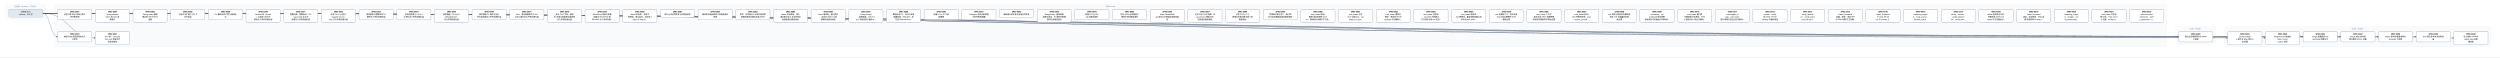
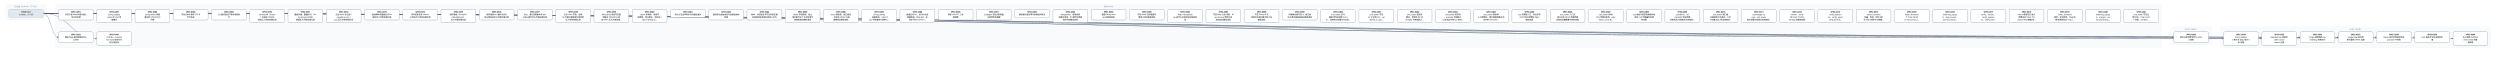
- <svg xmlns="http://www.w3.org/2000/svg" width="17520" height="400" viewBox="0 0 17520 400" font-family="PingFang SC, Microsoft YaHei, sans-serif">
+ <svg xmlns="http://www.w3.org/2000/svg" width="17256" height="400" viewBox="0 0 17256 400" font-family="PingFang SC, Microsoft YaHei, sans-serif">
  <defs>
    <marker id="arrow" viewBox="0 0 10 10" refX="9" refY="5" markerWidth="7" markerHeight="7" orient="auto-start-reverse">
      <path d="M0,0 L10,5 L0,10 z" fill="#475569" />
    </marker>
  </defs>
-   <rect width="17520" height="400" fill="#ffffff" />
+   <rect width="17256" height="400" fill="#ffffff" />
  <rect x="40" y="30" width="280" height="106" rx="12" fill="#f8fafc" stroke="#e2e8f0" />
-   <text x="180" y="50" text-anchor="middle" font-size="13" fill="#64748b">已完成（archive，370 份）</text>
-   <rect x="384" y="30" width="14800" height="298" rx="12" fill="#f8fafc" stroke="#e2e8f0" />
-   <text x="7784" y="50" text-anchor="middle" font-size="13" fill="#64748b">现行 active</text>
-   <rect x="15248" y="186" width="280" height="124" rx="12" fill="#f8fafc" stroke="#e2e8f0" />
-   <text x="15388" y="206" text-anchor="middle" font-size="13" fill="#64748b">v0.43（draft）</text>
-   <rect x="15592" y="186" width="1864" height="142" rx="12" fill="#f8fafc" stroke="#e2e8f0" />
-   <text x="16524" y="206" text-anchor="middle" font-size="13" fill="#64748b">v0.44（draft）</text>
-   <path d="M 300 92 C 7784 92, 7784 257, 15268 257" fill="none" stroke="#475569" stroke-width="1.5" marker-end="url(#arrow)" />
+   <text x="180" y="50" text-anchor="middle" font-size="13" fill="#64748b">已完成（archive，371 份）</text>
+   <rect x="384" y="30" width="14536" height="298" rx="12" fill="#f8fafc" stroke="#e2e8f0" />
+   <text x="7652" y="50" text-anchor="middle" font-size="13" fill="#64748b">现行 active</text>
+   <rect x="14984" y="186" width="280" height="124" rx="12" fill="#f8fafc" stroke="#e2e8f0" />
+   <text x="15124" y="206" text-anchor="middle" font-size="13" fill="#64748b">v0.43（draft）</text>
+   <rect x="15328" y="186" width="1864" height="142" rx="12" fill="#f8fafc" stroke="#e2e8f0" />
+   <text x="16260" y="206" text-anchor="middle" font-size="13" fill="#64748b">v0.44（draft）</text>
+   <path d="M 300 92 C 7652 92, 7652 257, 15004 257" fill="none" stroke="#475569" stroke-width="1.5" marker-end="url(#arrow)" />
  <path d="M 300 92 C 352 92, 352 257, 404 257" fill="none" stroke="#475569" stroke-width="1.5" marker-end="url(#arrow)" />
+   <path d="M 300 92 C 7824 92, 7824 266, 15348 266" fill="none" stroke="#475569" stroke-width="1.5" marker-end="url(#arrow)" />
  <path d="M 300 92 C 7956 92, 7956 266, 15612 266" fill="none" stroke="#475569" stroke-width="1.5" marker-end="url(#arrow)" />
-   <path d="M 300 92 C 8088 92, 8088 266, 15876 266" fill="none" stroke="#475569" stroke-width="1.5" marker-end="url(#arrow)" />
+   <path d="M 300 92 C 8088 92, 8088 257, 15876 257" fill="none" stroke="#475569" stroke-width="1.5" marker-end="url(#arrow)" />
  <path d="M 300 92 C 8220 92, 8220 257, 16140 257" fill="none" stroke="#475569" stroke-width="1.5" marker-end="url(#arrow)" />
  <path d="M 300 92 C 8352 92, 8352 257, 16404 257" fill="none" stroke="#475569" stroke-width="1.5" marker-end="url(#arrow)" />
  <path d="M 300 92 C 8484 92, 8484 257, 16668 257" fill="none" stroke="#475569" stroke-width="1.5" marker-end="url(#arrow)" />
-   <path d="M 300 92 C 8616 92, 8616 257, 16932 257" fill="none" stroke="#475569" stroke-width="1.5" marker-end="url(#arrow)" />
-   <path d="M 300 92 C 8748 92, 8748 266, 17196 266" fill="none" stroke="#475569" stroke-width="1.5" marker-end="url(#arrow)" />
+   <path d="M 300 92 C 8616 92, 8616 266, 16932 266" fill="none" stroke="#475569" stroke-width="1.5" marker-end="url(#arrow)" />
  <path d="M 300 92 C 484 92, 484 266, 668 266" fill="none" stroke="#475569" stroke-width="1.5" marker-end="url(#arrow)" />
  <rect x="404" y="64" width="240" height="74" rx="10" fill="#ffffff" stroke="#64748b" stroke-width="1.5" />
  <text x="524" y="87" text-anchor="middle" font-size="13" font-weight="600">SPEC-0291</text>
  <text x="524" y="105" text-anchor="middle" font-size="13">非空只读 Map 构造与插入</text>
  <text x="524" y="123" text-anchor="middle" font-size="13">序共享存储</text>
-   <rect x="15268" y="220" width="240" height="74" rx="10" fill="#ffffff" stroke="#64748b" stroke-width="1.5" />
-   <text x="15388" y="243" text-anchor="middle" font-size="13" font-weight="600">SPEC-0292</text>
-   <text x="15388" y="261" text-anchor="middle" font-size="13">链内立即消费序列与 owne</text>
-   <text x="15388" y="279" text-anchor="middle" font-size="13">d 结果</text>
+   <rect x="15004" y="220" width="240" height="74" rx="10" fill="#ffffff" stroke="#64748b" stroke-width="1.5" />
+   <text x="15124" y="243" text-anchor="middle" font-size="13" font-weight="600">SPEC-0292</text>
+   <text x="15124" y="261" text-anchor="middle" font-size="13">链内立即消费序列与 owne</text>
+   <text x="15124" y="279" text-anchor="middle" font-size="13">d 结果</text>
  <rect x="404" y="220" width="240" height="74" rx="10" fill="#ffffff" stroke="#64748b" stroke-width="1.5" />
  <text x="524" y="243" text-anchor="middle" font-size="13" font-weight="600">SPEC-0333</text>
  <text x="524" y="261" text-anchor="middle" font-size="13">静态 Map 返回调用的双入</text>
  <text x="524" y="279" text-anchor="middle" font-size="13">口闭合</text>
+   <rect x="15348" y="220" width="240" height="92" rx="10" fill="#ffffff" stroke="#64748b" stroke-width="1.5" />
+   <text x="15468" y="243" text-anchor="middle" font-size="13" font-weight="600">SPEC-0334</text>
+   <text x="15468" y="261" text-anchor="middle" font-size="13">String nullabl</text>
+   <text x="15468" y="279" text-anchor="middle" font-size="13">e 表示与 Map 组合 A</text>
+   <text x="15468" y="297" text-anchor="middle" font-size="13">BI 前置</text>
  <rect x="15612" y="220" width="240" height="92" rx="10" fill="#ffffff" stroke="#64748b" stroke-width="1.5" />
-   <text x="15732" y="243" text-anchor="middle" font-size="13" font-weight="600">SPEC-0334</text>
-   <text x="15732" y="261" text-anchor="middle" font-size="13">String nullabl</text>
-   <text x="15732" y="279" text-anchor="middle" font-size="13">e 表示与 Map 组合 A</text>
-   <text x="15732" y="297" text-anchor="middle" font-size="13">BI 前置</text>
-   <rect x="15876" y="220" width="240" height="92" rx="10" fill="#ffffff" stroke="#64748b" stroke-width="1.5" />
-   <text x="15996" y="243" text-anchor="middle" font-size="13" font-weight="600">SPEC-0335</text>
-   <text x="15996" y="261" text-anchor="middle" font-size="13">Map Borrow 结果的</text>
-   <text x="15996" y="279" text-anchor="middle" font-size="13"> caller contin</text>
-   <text x="15996" y="297" text-anchor="middle" font-size="13">uation 证明</text>
+   <text x="15732" y="243" text-anchor="middle" font-size="13" font-weight="600">SPEC-0335</text>
+   <text x="15732" y="261" text-anchor="middle" font-size="13">Map Borrow 结果的</text>
+   <text x="15732" y="279" text-anchor="middle" font-size="13"> caller contin</text>
+   <text x="15732" y="297" text-anchor="middle" font-size="13">uation 证明</text>
+   <rect x="15876" y="220" width="240" height="74" rx="10" fill="#ffffff" stroke="#64748b" stroke-width="1.5" />
+   <text x="15996" y="243" text-anchor="middle" font-size="13" font-weight="600">SPEC-0336</text>
+   <text x="15996" y="261" text-anchor="middle" font-size="13">Single 函数值的 ow</text>
+   <text x="15996" y="279" text-anchor="middle" font-size="13">ned Map 结果交付</text>
  <rect x="16140" y="220" width="240" height="74" rx="10" fill="#ffffff" stroke="#64748b" stroke-width="1.5" />
-   <text x="16260" y="243" text-anchor="middle" font-size="13" font-weight="600">SPEC-0336</text>
-   <text x="16260" y="261" text-anchor="middle" font-size="13">Single 函数值的 ow</text>
-   <text x="16260" y="279" text-anchor="middle" font-size="13">ned Map 结果交付</text>
+   <text x="16260" y="243" text-anchor="middle" font-size="13" font-weight="600">SPEC-0337</text>
+   <text x="16260" y="261" text-anchor="middle" font-size="13">Single Map 条件结</text>
+   <text x="16260" y="279" text-anchor="middle" font-size="13">果与重绑 owner 运输</text>
  <rect x="16404" y="220" width="240" height="74" rx="10" fill="#ffffff" stroke="#64748b" stroke-width="1.5" />
-   <text x="16524" y="243" text-anchor="middle" font-size="13" font-weight="600">SPEC-0337</text>
-   <text x="16524" y="261" text-anchor="middle" font-size="13">Single Map 条件结</text>
-   <text x="16524" y="279" text-anchor="middle" font-size="13">果与重绑 owner 运输</text>
+   <text x="16524" y="243" text-anchor="middle" font-size="13" font-weight="600">SPEC-0338</text>
+   <text x="16524" y="261" text-anchor="middle" font-size="13">Never 条件的普通求值与</text>
+   <text x="16524" y="279" text-anchor="middle" font-size="13"> provider 不获取</text>
  <rect x="16668" y="220" width="240" height="74" rx="10" fill="#ffffff" stroke="#64748b" stroke-width="1.5" />
-   <text x="16788" y="243" text-anchor="middle" font-size="13" font-weight="600">SPEC-0338</text>
-   <text x="16788" y="261" text-anchor="middle" font-size="13">Never 条件的普通求值与</text>
-   <text x="16788" y="279" text-anchor="middle" font-size="13"> provider 不获取</text>
-   <rect x="16932" y="220" width="240" height="74" rx="10" fill="#ffffff" stroke="#64748b" stroke-width="1.5" />
-   <text x="17052" y="243" text-anchor="middle" font-size="13" font-weight="600">SPEC-0339</text>
-   <text x="17052" y="261" text-anchor="middle" font-size="13">Unit 值实参与待决调用求</text>
-   <text x="17052" y="279" text-anchor="middle" font-size="13">值</text>
-   <rect x="17196" y="220" width="240" height="92" rx="10" fill="#ffffff" stroke="#64748b" stroke-width="1.5" />
-   <text x="17316" y="243" text-anchor="middle" font-size="13" font-weight="600">SPEC-0340</text>
-   <text x="17316" y="261" text-anchor="middle" font-size="13">名义类型 nullable </text>
-   <text x="17316" y="279" text-anchor="middle" font-size="13">retest view 的普</text>
-   <text x="17316" y="297" text-anchor="middle" font-size="13">通读取</text>
+   <text x="16788" y="243" text-anchor="middle" font-size="13" font-weight="600">SPEC-0339</text>
+   <text x="16788" y="261" text-anchor="middle" font-size="13">Unit 值实参与待决调用求</text>
+   <text x="16788" y="279" text-anchor="middle" font-size="13">值</text>
+   <rect x="16932" y="220" width="240" height="92" rx="10" fill="#ffffff" stroke="#64748b" stroke-width="1.5" />
+   <text x="17052" y="243" text-anchor="middle" font-size="13" font-weight="600">SPEC-0340</text>
+   <text x="17052" y="261" text-anchor="middle" font-size="13">名义类型 nullable </text>
+   <text x="17052" y="279" text-anchor="middle" font-size="13">retest view 的普</text>
+   <text x="17052" y="297" text-anchor="middle" font-size="13">通读取</text>
  <rect x="668" y="220" width="240" height="92" rx="10" fill="#ffffff" stroke="#64748b" stroke-width="1.5" />
  <text x="788" y="243" text-anchor="middle" font-size="13" font-weight="600">SPEC-0341</text>
  <text x="788" y="261" text-anchor="middle" font-size="13">D10 统一 compila</text>
  <text x="788" y="279" text-anchor="middle" font-size="13">tion-unit 检查与代</text>
  <text x="788" y="297" text-anchor="middle" font-size="13">码生成管线</text>
  <rect x="668" y="64" width="240" height="92" rx="10" fill="#ffffff" stroke="#64748b" stroke-width="1.5" />
  <text x="788" y="87" text-anchor="middle" font-size="13" font-weight="600">SPEC-0357</text>
  <text x="788" y="105" text-anchor="middle" font-size="13">String subject</text>
  <text x="788" y="123" text-anchor="middle" font-size="13"> when 的 Unit 清</text>
  <text x="788" y="141" text-anchor="middle" font-size="13">理事实</text>
  <rect x="932" y="64" width="240" height="92" rx="10" fill="#ffffff" stroke="#64748b" stroke-width="1.5" />
  <text x="1052" y="87" text-anchor="middle" font-size="13" font-weight="600">SPEC-0360</text>
  <text x="1052" y="105" text-anchor="middle" font-size="13">String when 清理</text>
  <text x="1052" y="123" text-anchor="middle" font-size="13">事实的 refinement</text>
  <text x="1052" y="141" text-anchor="middle" font-size="13"> 消费</text>
  <rect x="1196" y="64" width="240" height="74" rx="10" fill="#ffffff" stroke="#64748b" stroke-width="1.5" />
  <text x="1316" y="87" text-anchor="middle" font-size="13" font-weight="600">SPEC-0368</text>
  <text x="1316" y="105" text-anchor="middle" font-size="13">可信文本扩展与 UTF-8 </text>
  <text x="1316" y="123" text-anchor="middle" font-size="13">字节往返</text>
  <rect x="1460" y="64" width="240" height="74" rx="10" fill="#ffffff" stroke="#64748b" stroke-width="1.5" />
  <text x="1580" y="87" text-anchor="middle" font-size="13" font-weight="600">SPEC-0369</text>
  <text x="1580" y="105" text-anchor="middle" font-size="13">CLI 最终调试产物与源码断</text>
  <text x="1580" y="123" text-anchor="middle" font-size="13">点</text>
  <rect x="1724" y="64" width="240" height="92" rx="10" fill="#ffffff" stroke="#64748b" stroke-width="1.5" />
  <text x="1844" y="87" text-anchor="middle" font-size="13" font-weight="600">SPEC-0370</text>
  <text x="1844" y="105" text-anchor="middle" font-size="13">lambda 体（thunk</text>
  <text x="1844" y="123" text-anchor="middle" font-size="13">）与局部 callable </text>
  <text x="1844" y="141" text-anchor="middle" font-size="13">绑定迁入所有权细化层</text>
  <rect x="1988" y="64" width="240" height="92" rx="10" fill="#ffffff" stroke="#64748b" stroke-width="1.5" />
  <text x="2108" y="87" text-anchor="middle" font-size="13" font-weight="600">SPEC-0371</text>
  <text x="2108" y="105" text-anchor="middle" font-size="13">整数内建、整数区间、Stri</text>
  <text x="2108" y="123" text-anchor="middle" font-size="13">ng.clone() 与文本</text>
  <text x="2108" y="141" text-anchor="middle" font-size="13">原语迁入所有权细化层</text>
  <rect x="2252" y="64" width="240" height="92" rx="10" fill="#ffffff" stroke="#64748b" stroke-width="1.5" />
  <text x="2372" y="87" text-anchor="middle" font-size="13" font-weight="600">SPEC-0372</text>
  <text x="2372" y="105" text-anchor="middle" font-size="13">泛型 class 与泛型 C</text>
  <text x="2372" y="123" text-anchor="middle" font-size="13">opyable enum c</text>
  <text x="2372" y="141" text-anchor="middle" font-size="13">lass 迁入所有权细化层</text>
  <rect x="2516" y="64" width="240" height="74" rx="10" fill="#ffffff" stroke="#64748b" stroke-width="1.5" />
  <text x="2636" y="87" text-anchor="middle" font-size="13" font-weight="600">SPEC-0373</text>
  <text x="2636" y="105" text-anchor="middle" font-size="13">局部解构与整数区间 for </text>
  <text x="2636" y="123" text-anchor="middle" font-size="13">循环迁入所有权细化层</text>
  <rect x="2780" y="64" width="240" height="74" rx="10" fill="#ffffff" stroke="#64748b" stroke-width="1.5" />
  <text x="2900" y="87" text-anchor="middle" font-size="13" font-weight="600">SPEC-0374</text>
  <text x="2900" y="105" text-anchor="middle" font-size="13">所有权原语与 const v</text>
  <text x="2900" y="123" text-anchor="middle" font-size="13">al 物化迁入所有权细化层</text>
  <rect x="3044" y="64" width="240" height="92" rx="10" fill="#ffffff" stroke="#64748b" stroke-width="1.5" />
  <text x="3164" y="87" text-anchor="middle" font-size="13" font-weight="600">SPEC-0375</text>
  <text x="3164" y="105" text-anchor="middle" font-size="13">顺序容器（Array/Lis</text>
  <text x="3164" y="123" text-anchor="middle" font-size="13">t/MutableList）</text>
  <text x="3164" y="141" text-anchor="middle" font-size="13">迁入所有权细化层</text>
  <rect x="3308" y="64" width="240" height="74" rx="10" fill="#ffffff" stroke="#64748b" stroke-width="1.5" />
  <text x="3428" y="87" text-anchor="middle" font-size="13" font-weight="600">SPEC-0376</text>
  <text x="3428" y="105" text-anchor="middle" font-size="13">顺序容器 for 遍历与运行</text>
  <text x="3428" y="123" text-anchor="middle" font-size="13">时长度构造迁入所有权细化层</text>
  <rect x="3572" y="64" width="240" height="74" rx="10" fill="#ffffff" stroke="#64748b" stroke-width="1.5" />
  <text x="3692" y="87" text-anchor="middle" font-size="13" font-weight="600">SPEC-0377</text>
  <text x="3692" y="105" text-anchor="middle" font-size="13">Box、递归装箱枚举与 Ma</text>
  <text x="3692" y="123" text-anchor="middle" font-size="13">p 核心操作迁入所有权细化层</text>
  <rect x="3836" y="64" width="240" height="92" rx="10" fill="#ffffff" stroke="#64748b" stroke-width="1.5" />
  <text x="3956" y="87" text-anchor="middle" font-size="13" font-weight="600">SPEC-0378</text>
  <text x="3956" y="105" text-anchor="middle" font-size="13">复合 class 字段、通用</text>
  <text x="3956" y="123" text-anchor="middle" font-size="13"> Rc 负载与智能窄化接收者</text>
  <text x="3956" y="141" text-anchor="middle" font-size="13">迁入所有权细化层</text>
  <rect x="4100" y="64" width="240" height="92" rx="10" fill="#ffffff" stroke="#64748b" stroke-width="1.5" />
  <text x="4220" y="87" text-anchor="middle" font-size="13" font-weight="600">SPEC-0379</text>
  <text x="4220" y="105" text-anchor="middle" font-size="13">MoveOnly 局部可变重</text>
  <text x="4220" y="123" text-anchor="middle" font-size="13">赋值与 MoveOnly 枚</text>
  <text x="4220" y="141" text-anchor="middle" font-size="13">举 when 迁入所有权细…</text>
  <rect x="4364" y="64" width="240" height="92" rx="10" fill="#ffffff" stroke="#64748b" stroke-width="1.5" />
  <text x="4484" y="87" text-anchor="middle" font-size="13" font-weight="600">SPEC-0380</text>
  <text x="4484" y="105" text-anchor="middle" font-size="13">deinit 析构体、多层字</text>
  <text x="4484" y="123" text-anchor="middle" font-size="13">段借用、接口委托、无状态 o</text>
  <text x="4484" y="141" text-anchor="middle" font-size="13">bject 与 Map.w…</text>
  <rect x="4628" y="64" width="240" height="56" rx="10" fill="#ffffff" stroke="#64748b" stroke-width="1.5" />
  <text x="4748" y="87" text-anchor="middle" font-size="13" font-weight="600">SPEC-0381</text>
  <text x="4748" y="105" text-anchor="middle" font-size="13">默认分流边界修复与旧路径退休</text>
  <rect x="4892" y="64" width="240" height="74" rx="10" fill="#ffffff" stroke="#64748b" stroke-width="1.5" />
  <text x="5012" y="87" text-anchor="middle" font-size="13" font-weight="600">SPEC-0383</text>
  <text x="5012" y="105" text-anchor="middle" font-size="13">最终默认路由收敛与旧路径退休</text>
  <text x="5012" y="123" text-anchor="middle" font-size="13">收尾</text>
  <rect x="5156" y="64" width="240" height="74" rx="10" fill="#ffffff" stroke="#64748b" stroke-width="1.5" />
  <text x="5276" y="87" text-anchor="middle" font-size="13" font-weight="600">SPEC-0384</text>
  <text x="5276" y="105" text-anchor="middle" font-size="13">枚举、非空断言与可变列表变更</text>
  <text x="5276" y="123" text-anchor="middle" font-size="13">旧路径退役及细化层准入补齐</text>
  <rect x="5420" y="64" width="240" height="92" rx="10" fill="#ffffff" stroke="#64748b" stroke-width="1.5" />
  <text x="5540" y="87" text-anchor="middle" font-size="13" font-weight="600">SPEC-0385</text>
  <text x="5540" y="105" text-anchor="middle" font-size="13">deinit 字段借用、独立</text>
  <text x="5540" y="123" text-anchor="middle" font-size="13">堆对象可空 if 与字符串字</text>
  <text x="5540" y="141" text-anchor="middle" font-size="13">段接收者旧路径退役</text>
  <rect x="5684" y="64" width="240" height="92" rx="10" fill="#ffffff" stroke="#64748b" stroke-width="1.5" />
  <text x="5804" y="87" text-anchor="middle" font-size="13" font-weight="600">SPEC-0386</text>
  <text x="5804" y="105" text-anchor="middle" font-size="13">Inout 接收者、接口委托</text>
  <text x="5804" y="123" text-anchor="middle" font-size="13">、无状态 object 与局</text>
  <text x="5804" y="141" text-anchor="middle" font-size="13">部解构旧路径退役</text>
  <rect x="5948" y="64" width="240" height="92" rx="10" fill="#ffffff" stroke="#64748b" stroke-width="1.5" />
  <text x="6068" y="87" text-anchor="middle" font-size="13" font-weight="600">SPEC-0387</text>
  <text x="6068" y="105" text-anchor="middle" font-size="13">String.clone()</text>
  <text x="6068" y="123" text-anchor="middle" font-size="13">、装箱构造、value cl</text>
  <text x="6068" y="141" text-anchor="middle" font-size="13">ass 字段借用与通用 w…</text>
  <rect x="6212" y="64" width="240" height="92" rx="10" fill="#ffffff" stroke="#64748b" stroke-width="1.5" />
  <text x="6332" y="87" text-anchor="middle" font-size="13" font-weight="600">SPEC-0388</text>
  <text x="6332" y="105" text-anchor="middle" font-size="13">数值区间 for、运行时长度</text>
  <text x="6332" y="123" text-anchor="middle" font-size="13">容器构造、Map.get、非</text>
  <text x="6332" y="141" text-anchor="middle" font-size="13">可空 Map.consum…</text>
  <rect x="6476" y="64" width="240" height="74" rx="10" fill="#ffffff" stroke="#64748b" stroke-width="1.5" />
  <text x="6596" y="87" text-anchor="middle" font-size="13" font-weight="600">SPEC-0390</text>
  <text x="6596" y="105" text-anchor="middle" font-size="13">预置 Linux CI 工具</text>
  <text x="6596" y="123" text-anchor="middle" font-size="13">链镜像</text>
  <rect x="6740" y="64" width="240" height="74" rx="10" fill="#ffffff" stroke="#64748b" stroke-width="1.5" />
  <text x="6860" y="87" text-anchor="middle" font-size="13" font-weight="600">SPEC-0391</text>
  <text x="6860" y="105" text-anchor="middle" font-size="13">Codegen 测试诊断落盘</text>
  <text x="6860" y="123" text-anchor="middle" font-size="13">与有界失败摘要</text>
  <rect x="7004" y="64" width="240" height="56" rx="10" fill="#ffffff" stroke="#64748b" stroke-width="1.5" />
  <text x="7124" y="87" text-anchor="middle" font-size="13" font-weight="600">SPEC-0392</text>
  <text x="7124" y="105" text-anchor="middle" font-size="13">编译器分层复审与前端合同修复</text>
  <rect x="7268" y="64" width="240" height="92" rx="10" fill="#ffffff" stroke="#64748b" stroke-width="1.5" />
  <text x="7388" y="87" text-anchor="middle" font-size="13" font-weight="600">SPEC-0393</text>
  <text x="7388" y="105" text-anchor="middle" font-size="13">RangeView、借用结果</text>
  <text x="7388" y="123" text-anchor="middle" font-size="13">函数与绑定、Rc 操作及带捕</text>
  <text x="7388" y="141" text-anchor="middle" font-size="13">获闭包旧路径退役</text>
  <rect x="7532" y="64" width="240" height="74" rx="10" fill="#ffffff" stroke="#64748b" stroke-width="1.5" />
  <text x="7652" y="87" text-anchor="middle" font-size="13" font-weight="600">SPEC-0394</text>
  <text x="7652" y="105" text-anchor="middle" font-size="13">直接 String.clon</text>
  <text x="7652" y="123" text-anchor="middle" font-size="13">e() 旧路径退役</text>
  <rect x="7796" y="64" width="240" height="74" rx="10" fill="#ffffff" stroke="#64748b" stroke-width="1.5" />
  <text x="7916" y="87" text-anchor="middle" font-size="13" font-weight="600">SPEC-0395</text>
  <text x="7916" y="105" text-anchor="middle" font-size="13">可空 while 证明视图与</text>
  <text x="7916" y="123" text-anchor="middle" font-size="13">借用子项旧路径退役</text>
  <rect x="8060" y="64" width="240" height="92" rx="10" fill="#ffffff" stroke="#64748b" stroke-width="1.5" />
  <text x="8180" y="87" text-anchor="middle" font-size="13" font-weight="600">SPEC-0396</text>
  <text x="8180" y="105" text-anchor="middle" font-size="13">Map / MutableM</text>
  <text x="8180" y="123" text-anchor="middle" font-size="13">ap 迭代与关联延续旧路径退</text>
  <text x="8180" y="141" text-anchor="middle" font-size="13">役</text>
  <rect x="8324" y="64" width="240" height="92" rx="10" fill="#ffffff" stroke="#64748b" stroke-width="1.5" />
  <text x="8444" y="87" text-anchor="middle" font-size="13" font-weight="600">SPEC-0397</text>
  <text x="8444" y="105" text-anchor="middle" font-size="13">可空 Map 分支/消费、M</text>
  <text x="8444" y="123" text-anchor="middle" font-size="13">ap.remove 借用与闭</text>
  <text x="8444" y="141" text-anchor="middle" font-size="13">包回退旧路径退役</text>
  <rect x="8588" y="64" width="240" height="92" rx="10" fill="#ffffff" stroke="#64748b" stroke-width="1.5" />
  <text x="8708" y="87" text-anchor="middle" font-size="13" font-weight="600">SPEC-0398</text>
  <text x="8708" y="105" text-anchor="middle" font-size="13">可空 String if 与</text>
  <text x="8708" y="123" text-anchor="middle" font-size="13">同根可空堆对象字段 if 旧</text>
  <text x="8708" y="141" text-anchor="middle" font-size="13">路径退役</text>
  <rect x="8852" y="64" width="240" height="74" rx="10" fill="#ffffff" stroke="#64748b" stroke-width="1.5" />
  <text x="8972" y="87" text-anchor="middle" font-size="13" font-weight="600">SPEC-0399</text>
  <text x="8972" y="105" text-anchor="middle" font-size="13">同根堆对象可空 if、接口委</text>
  <text x="8972" y="123" text-anchor="middle" font-size="13">托与混合兼容回退旧路径退役</text>
  <rect x="9116" y="64" width="240" height="92" rx="10" fill="#ffffff" stroke="#64748b" stroke-width="1.5" />
  <text x="9236" y="87" text-anchor="middle" font-size="13" font-weight="600">SPEC-0400</text>
  <text x="9236" y="105" text-anchor="middle" font-size="13">unit_lower 区间/</text>
  <text x="9236" y="123" text-anchor="middle" font-size="13">捕获/闭包来源死 Carri</text>
  <text x="9236" y="141" text-anchor="middle" font-size="13">er、调用帧冗余槽与守卫测…</text>
  <rect x="9380" y="64" width="240" height="92" rx="10" fill="#ffffff" stroke="#64748b" stroke-width="1.5" />
  <text x="9500" y="87" text-anchor="middle" font-size="13" font-weight="600">SPEC-0401</text>
  <text x="9500" y="105" text-anchor="middle" font-size="13">unit_lower 可空 </text>
  <text x="9500" y="123" text-anchor="middle" font-size="13">Rc if 证明入口、val</text>
  <text x="9500" y="141" text-anchor="middle" font-size="13">idated_rc_ope…</text>
  <rect x="9644" y="64" width="240" height="92" rx="10" fill="#ffffff" stroke="#64748b" stroke-width="1.5" />
  <text x="9764" y="87" text-anchor="middle" font-size="13" font-weight="600">SPEC-0402</text>
  <text x="9764" y="105" text-anchor="middle" font-size="13">unit_lower 遗留壳</text>
  <text x="9764" y="123" text-anchor="middle" font-size="13">模块、单变体 Iterati</text>
  <text x="9764" y="141" text-anchor="middle" font-size="13">onState 与死辅助入…</text>
  <rect x="9908" y="64" width="240" height="92" rx="10" fill="#ffffff" stroke="#64748b" stroke-width="1.5" />
  <text x="10028" y="87" text-anchor="middle" font-size="13" font-weight="600">SPEC-0403</text>
  <text x="10028" y="105" text-anchor="middle" font-size="13">unit_lower 死字段</text>
  <text x="10028" y="123" text-anchor="middle" font-size="13">、provider 死辅助入</text>
  <text x="10028" y="141" text-anchor="middle" font-size="13">口与测试专用 ssa 支持…</text>
  <rect x="10172" y="64" width="240" height="92" rx="10" fill="#ffffff" stroke="#64748b" stroke-width="1.5" />
  <text x="10292" y="87" text-anchor="middle" font-size="13" font-weight="600">SPEC-0404</text>
  <text x="10292" y="105" text-anchor="middle" font-size="13">unit_lower 剩余单</text>
  <text x="10292" y="123" text-anchor="middle" font-size="13">入口壳模块、重复辅助函数与测</text>
  <text x="10292" y="141" text-anchor="middle" font-size="13">试专用 unit_plan…</text>
  <rect x="10436" y="64" width="240" height="92" rx="10" fill="#ffffff" stroke="#64748b" stroke-width="1.5" />
  <text x="10556" y="87" text-anchor="middle" font-size="13" font-weight="600">SPEC-0405</text>
  <text x="10556" y="105" text-anchor="middle" font-size="13">ssa 死辅助入口、测试专用</text>
  <text x="10556" y="123" text-anchor="middle" font-size="13">入口门控与跨模块 Span </text>
  <text x="10556" y="141" text-anchor="middle" font-size="13">辅助去重</text>
  <rect x="10700" y="64" width="240" height="92" rx="10" fill="#ffffff" stroke="#64748b" stroke-width="1.5" />
  <text x="10820" y="87" text-anchor="middle" font-size="13" font-weight="600">SPEC-0406</text>
  <text x="10820" y="105" text-anchor="middle" font-size="13">unit_lower 入口交</text>
  <text x="10820" y="123" text-anchor="middle" font-size="13">接与可空 when 清理壳模</text>
  <text x="10820" y="141" text-anchor="middle" font-size="13">块收敛及整数算子映射去重</text>
  <rect x="10964" y="64" width="240" height="92" rx="10" fill="#ffffff" stroke="#64748b" stroke-width="1.5" />
  <text x="11084" y="87" text-anchor="middle" font-size="13" font-weight="600">SPEC-0407</text>
  <text x="11084" y="105" text-anchor="middle" font-size="13">unit_lower 析构/</text>
  <text x="11084" y="123" text-anchor="middle" font-size="13">CFG 壳模块收敛、expr</text>
  <text x="11084" y="141" text-anchor="middle" font-size="13">ession_core 测…</text>
  <rect x="11228" y="64" width="240" height="92" rx="10" fill="#ffffff" stroke="#64748b" stroke-width="1.5" />
  <text x="11348" y="87" text-anchor="middle" font-size="13" font-weight="600">SPEC-0408</text>
  <text x="11348" y="105" text-anchor="middle" font-size="13">ssa 类型与源查询壳模块收</text>
  <text x="11348" y="123" text-anchor="middle" font-size="13">敛及 null 字面量判定辅</text>
  <text x="11348" y="141" text-anchor="middle" font-size="13">助去重</text>
  <rect x="11492" y="64" width="240" height="92" rx="10" fill="#ffffff" stroke="#64748b" stroke-width="1.5" />
  <text x="11612" y="87" text-anchor="middle" font-size="13" font-weight="600">SPEC-0409</text>
  <text x="11612" y="105" text-anchor="middle" font-size="13">ssa/deinit、ref</text>
  <text x="11612" y="123" text-anchor="middle" font-size="13">ine/build 凭证壳模</text>
  <text x="11612" y="141" text-anchor="middle" font-size="13">块收敛及冗余路由/作用域状…</text>
  <rect x="11756" y="64" width="240" height="92" rx="10" fill="#ffffff" stroke="#64748b" stroke-width="1.5" />
  <text x="11876" y="87" text-anchor="middle" font-size="13" font-weight="600">SPEC-0410</text>
  <text x="11876" y="105" text-anchor="middle" font-size="13">unit_lower 接口委</text>
  <text x="11876" y="123" text-anchor="middle" font-size="13">托兼容死分支退役、refin</text>
  <text x="11876" y="141" text-anchor="middle" font-size="13">e 构建/准入/凭证壳模块…</text>
  <rect x="12020" y="64" width="240" height="92" rx="10" fill="#ffffff" stroke="#64748b" stroke-width="1.5" />
  <text x="12140" y="87" text-anchor="middle" font-size="13" font-weight="600">SPEC-0411</text>
  <text x="12140" y="105" text-anchor="middle" font-size="13">ssa/integer_ra</text>
  <text x="12140" y="123" text-anchor="middle" font-size="13">nge、unit_lower</text>
  <text x="12140" y="141" text-anchor="middle" font-size="13"> 迭代清理与空值比较壳模块…</text>
  <rect x="12284" y="64" width="240" height="92" rx="10" fill="#ffffff" stroke="#64748b" stroke-width="1.5" />
  <text x="12404" y="87" text-anchor="middle" font-size="13" font-weight="600">SPEC-0412</text>
  <text x="12404" y="105" text-anchor="middle" font-size="13">render、verify </text>
  <text x="12404" y="123" text-anchor="middle" font-size="13">及 lower_fronte</text>
  <text x="12404" y="141" text-anchor="middle" font-size="13">nd Map 壳模块退役</text>
  <rect x="12548" y="64" width="240" height="92" rx="10" fill="#ffffff" stroke="#64748b" stroke-width="1.5" />
  <text x="12668" y="87" text-anchor="middle" font-size="13" font-weight="600">SPEC-0413</text>
  <text x="12668" y="105" text-anchor="middle" font-size="13">verify_operati</text>
  <text x="12668" y="123" text-anchor="middle" font-size="13">on、verify_owne</text>
  <text x="12668" y="141" text-anchor="middle" font-size="13">rship 及 verif…</text>
  <rect x="12812" y="64" width="240" height="92" rx="10" fill="#ffffff" stroke="#64748b" stroke-width="1.5" />
  <text x="12932" y="87" text-anchor="middle" font-size="13" font-weight="600">SPEC-0414</text>
  <text x="12932" y="105" text-anchor="middle" font-size="13">lower_frontend</text>
  <text x="12932" y="123" text-anchor="middle" font-size="13"> 标量、枚举、闭包 ABI </text>
  <text x="12932" y="141" text-anchor="middle" font-size="13">与 Map 消费/守卫壳模…</text>
  <rect x="13076" y="64" width="240" height="92" rx="10" fill="#ffffff" stroke="#64748b" stroke-width="1.5" />
  <text x="13196" y="87" text-anchor="middle" font-size="13" font-weight="600">SPEC-0415</text>
  <text x="13196" y="105" text-anchor="middle" font-size="13">lower_frontend</text>
  <text x="13196" y="123" text-anchor="middle" font-size="13"> 下 map_iterati</text>
  <text x="13196" y="141" text-anchor="middle" font-size="13">on 与 borrow_a…</text>
  <rect x="13340" y="64" width="240" height="92" rx="10" fill="#ffffff" stroke="#64748b" stroke-width="1.5" />
  <text x="13460" y="87" text-anchor="middle" font-size="13" font-weight="600">SPEC-0416</text>
  <text x="13460" y="105" text-anchor="middle" font-size="13">lowering_suppo</text>
  <text x="13460" y="123" text-anchor="middle" font-size="13">rt、map_source、</text>
  <text x="13460" y="141" text-anchor="middle" font-size="13">borrow_result…</text>
  <rect x="13604" y="64" width="240" height="92" rx="10" fill="#ffffff" stroke="#64748b" stroke-width="1.5" />
  <text x="13724" y="87" text-anchor="middle" font-size="13" font-weight="600">SPEC-0417</text>
  <text x="13724" y="105" text-anchor="middle" font-size="13">verify、render、</text>
  <text x="13724" y="123" text-anchor="middle" font-size="13">verify_operati</text>
  <text x="13724" y="141" text-anchor="middle" font-size="13">on、verify_own…</text>
  <rect x="13868" y="64" width="240" height="92" rx="10" fill="#ffffff" stroke="#64748b" stroke-width="1.5" />
  <text x="13988" y="87" text-anchor="middle" font-size="13" font-weight="600">SPEC-0418</text>
  <text x="13988" y="105" text-anchor="middle" font-size="13">refine 借用凭证/准入</text>
  <text x="13988" y="123" text-anchor="middle" font-size="13">壳模块及 lower_fro</text>
  <text x="13988" y="141" text-anchor="middle" font-size="13">ntend 守卫/容器/闭…</text>
  <rect x="14132" y="64" width="240" height="92" rx="10" fill="#ffffff" stroke="#64748b" stroke-width="1.5" />
  <text x="14252" y="87" text-anchor="middle" font-size="13" font-weight="600">SPEC-0419</text>
  <text x="14252" y="105" text-anchor="middle" font-size="13">lower_frontend</text>
  <text x="14252" y="123" text-anchor="middle" font-size="13"> 绑定、非空断言、Map 结</text>
  <text x="14252" y="141" text-anchor="middle" font-size="13">果/资源析构与 map_i…</text>
  <rect x="14396" y="64" width="240" height="92" rx="10" fill="#ffffff" stroke="#64748b" stroke-width="1.5" />
  <text x="14516" y="87" text-anchor="middle" font-size="13" font-weight="600">SPEC-0420</text>
  <text x="14516" y="105" text-anchor="middle" font-size="13">lowering_suppo</text>
  <text x="14516" y="123" text-anchor="middle" font-size="13">rt、integer、ver</text>
  <text x="14516" y="141" text-anchor="middle" font-size="13">ify_ownership…</text>
  <rect x="14660" y="64" width="240" height="92" rx="10" fill="#ffffff" stroke="#64748b" stroke-width="1.5" />
  <text x="14780" y="87" text-anchor="middle" font-size="13" font-weight="600">SPEC-0421</text>
  <text x="14780" y="105" text-anchor="middle" font-size="13">unit_lower 可空证</text>
  <text x="14780" y="123" text-anchor="middle" font-size="13">明/分支、map_sourc</text>
  <text x="14780" y="141" text-anchor="middle" font-size="13">e 交接、verify/m…</text>
-   <rect x="14924" y="64" width="240" height="92" rx="10" fill="#ffffff" stroke="#64748b" stroke-width="1.5" />
-   <text x="15044" y="87" text-anchor="middle" font-size="13" font-weight="600">SPEC-0422</text>
-   <text x="15044" y="105" text-anchor="middle" font-size="13">refine/emit/st</text>
-   <text x="15044" y="123" text-anchor="middle" font-size="13">atements、verif</text>
-   <text x="15044" y="141" text-anchor="middle" font-size="13">y_operation、v…</text>
  <rect x="60" y="64" width="240" height="56" rx="10" fill="#e2e8f0" stroke="#94a3b8" stroke-width="1.5" />
  <text x="180" y="87" text-anchor="middle" font-size="13">已完成 Spec</text>
-   <text x="180" y="105" text-anchor="middle" font-size="13">archive，370 份</text>
+   <text x="180" y="105" text-anchor="middle" font-size="13">archive，371 份</text>
</svg>
